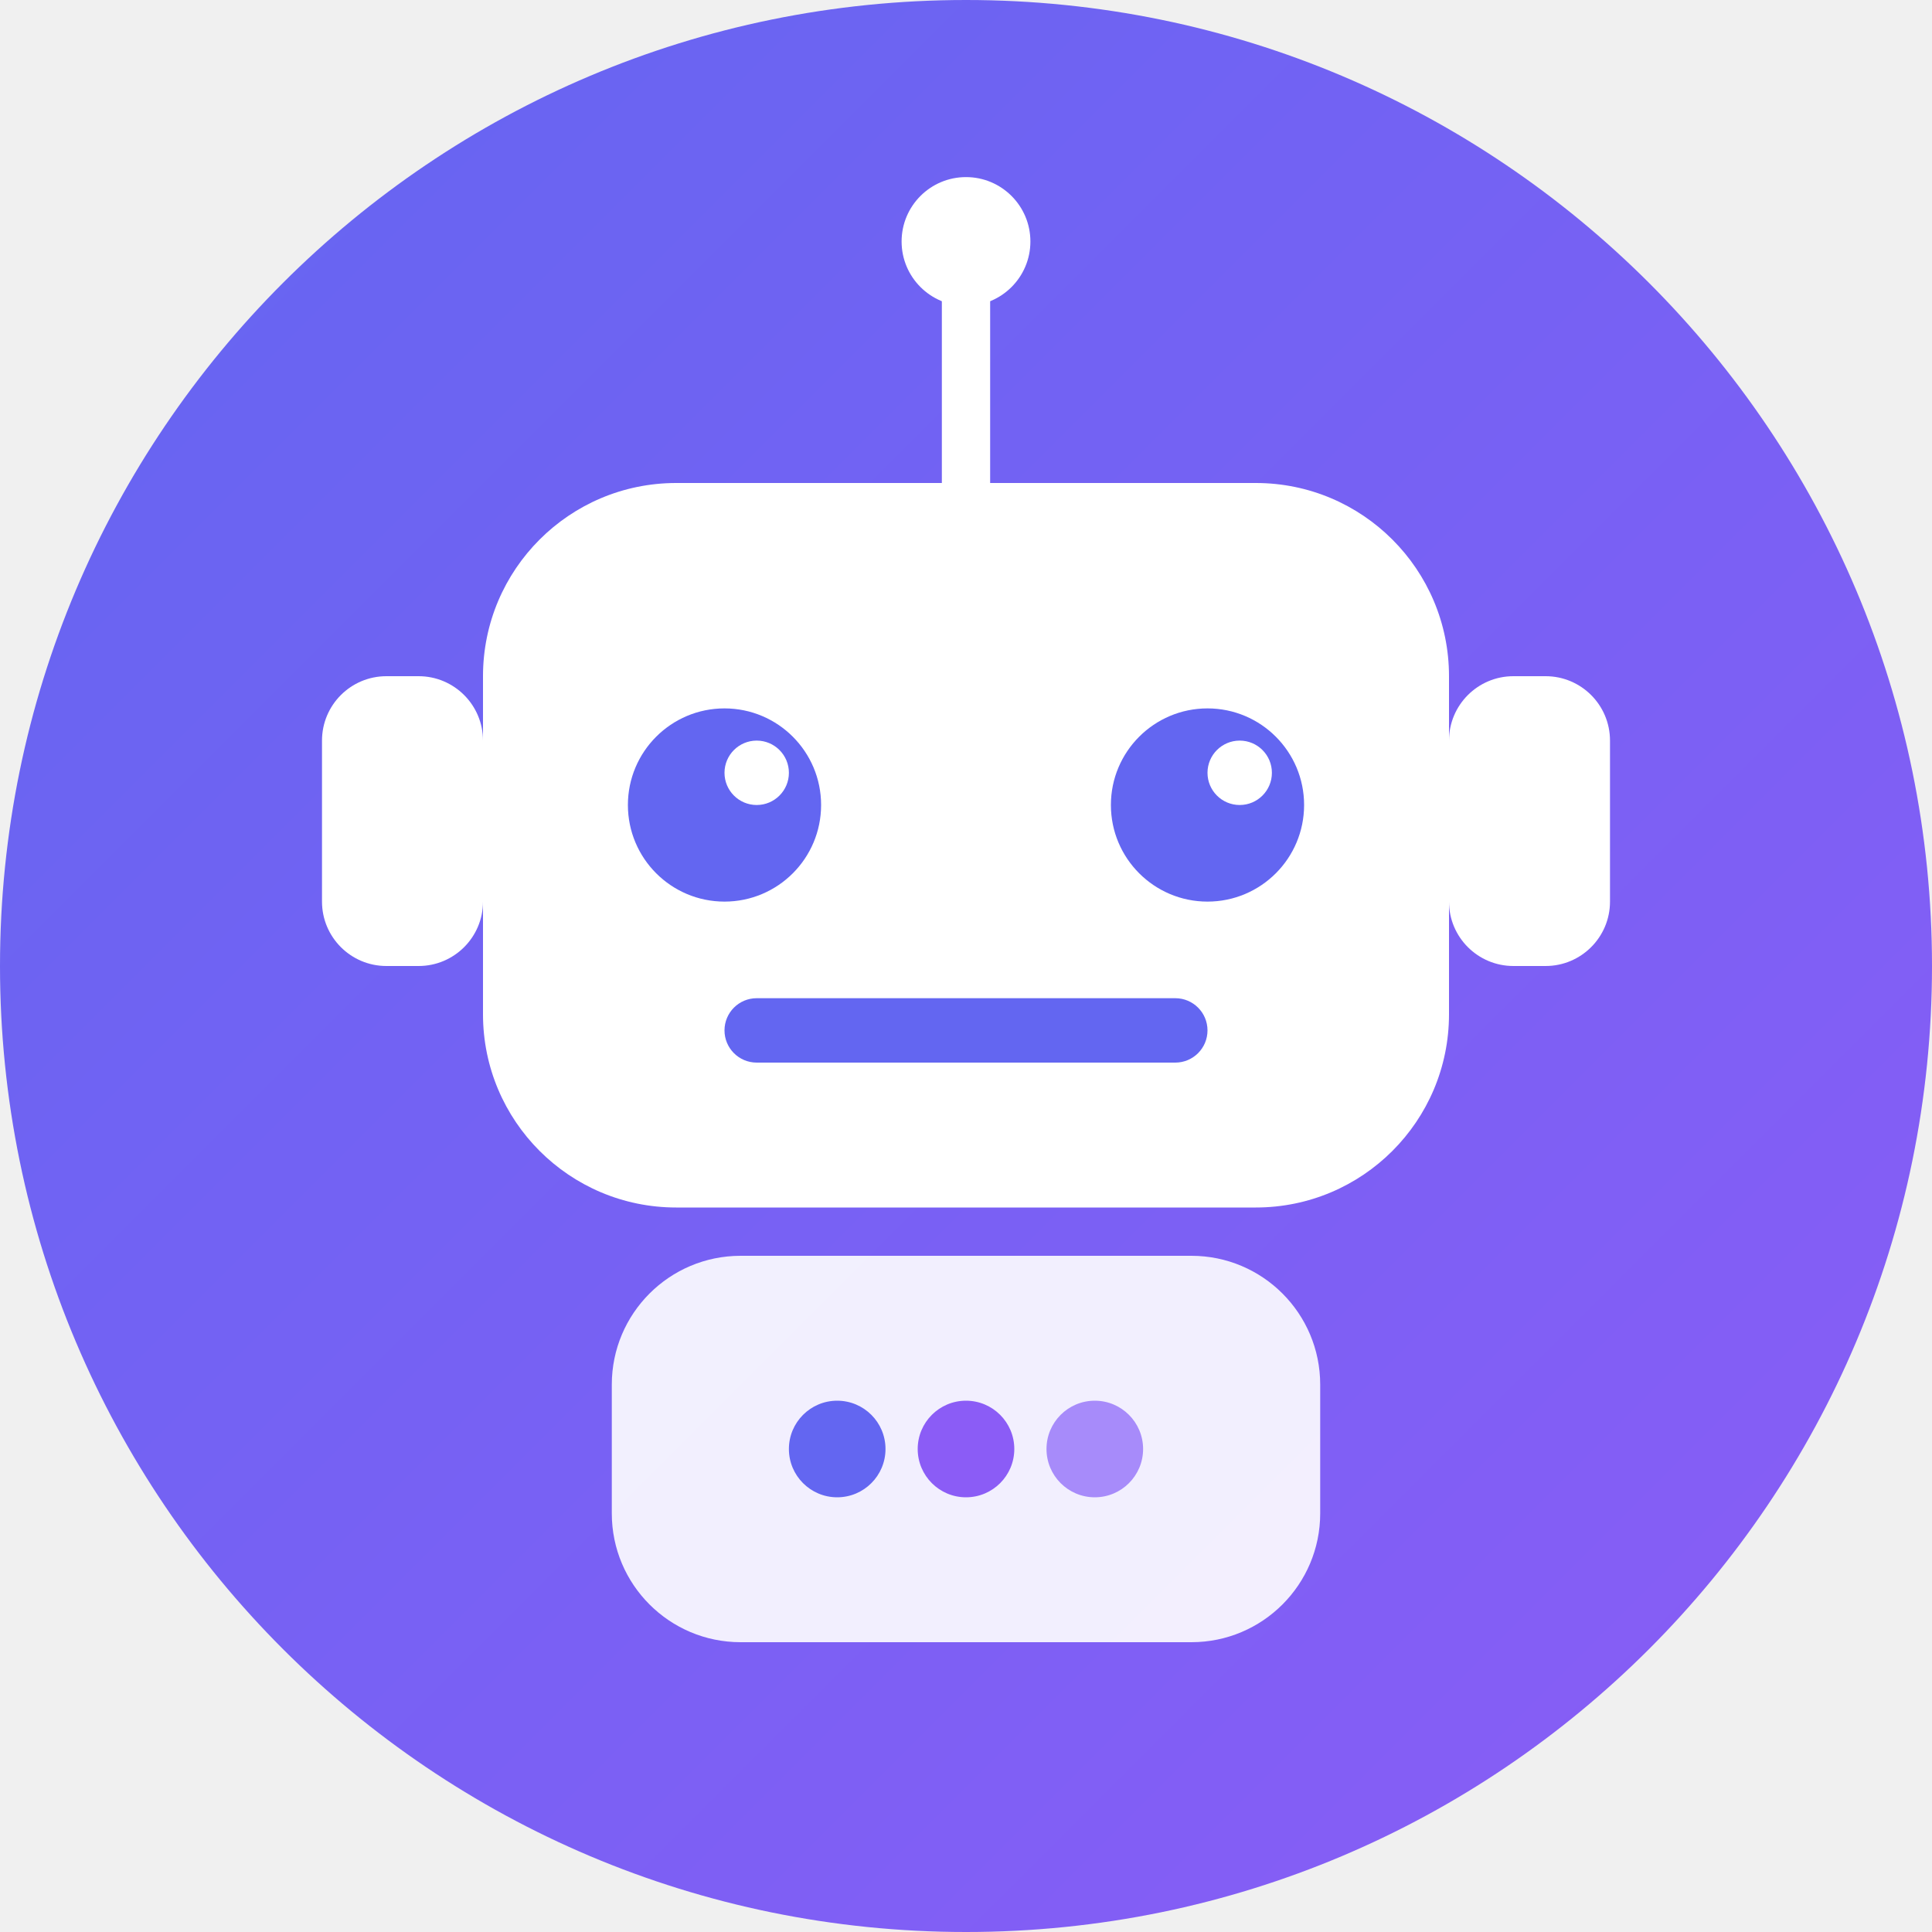
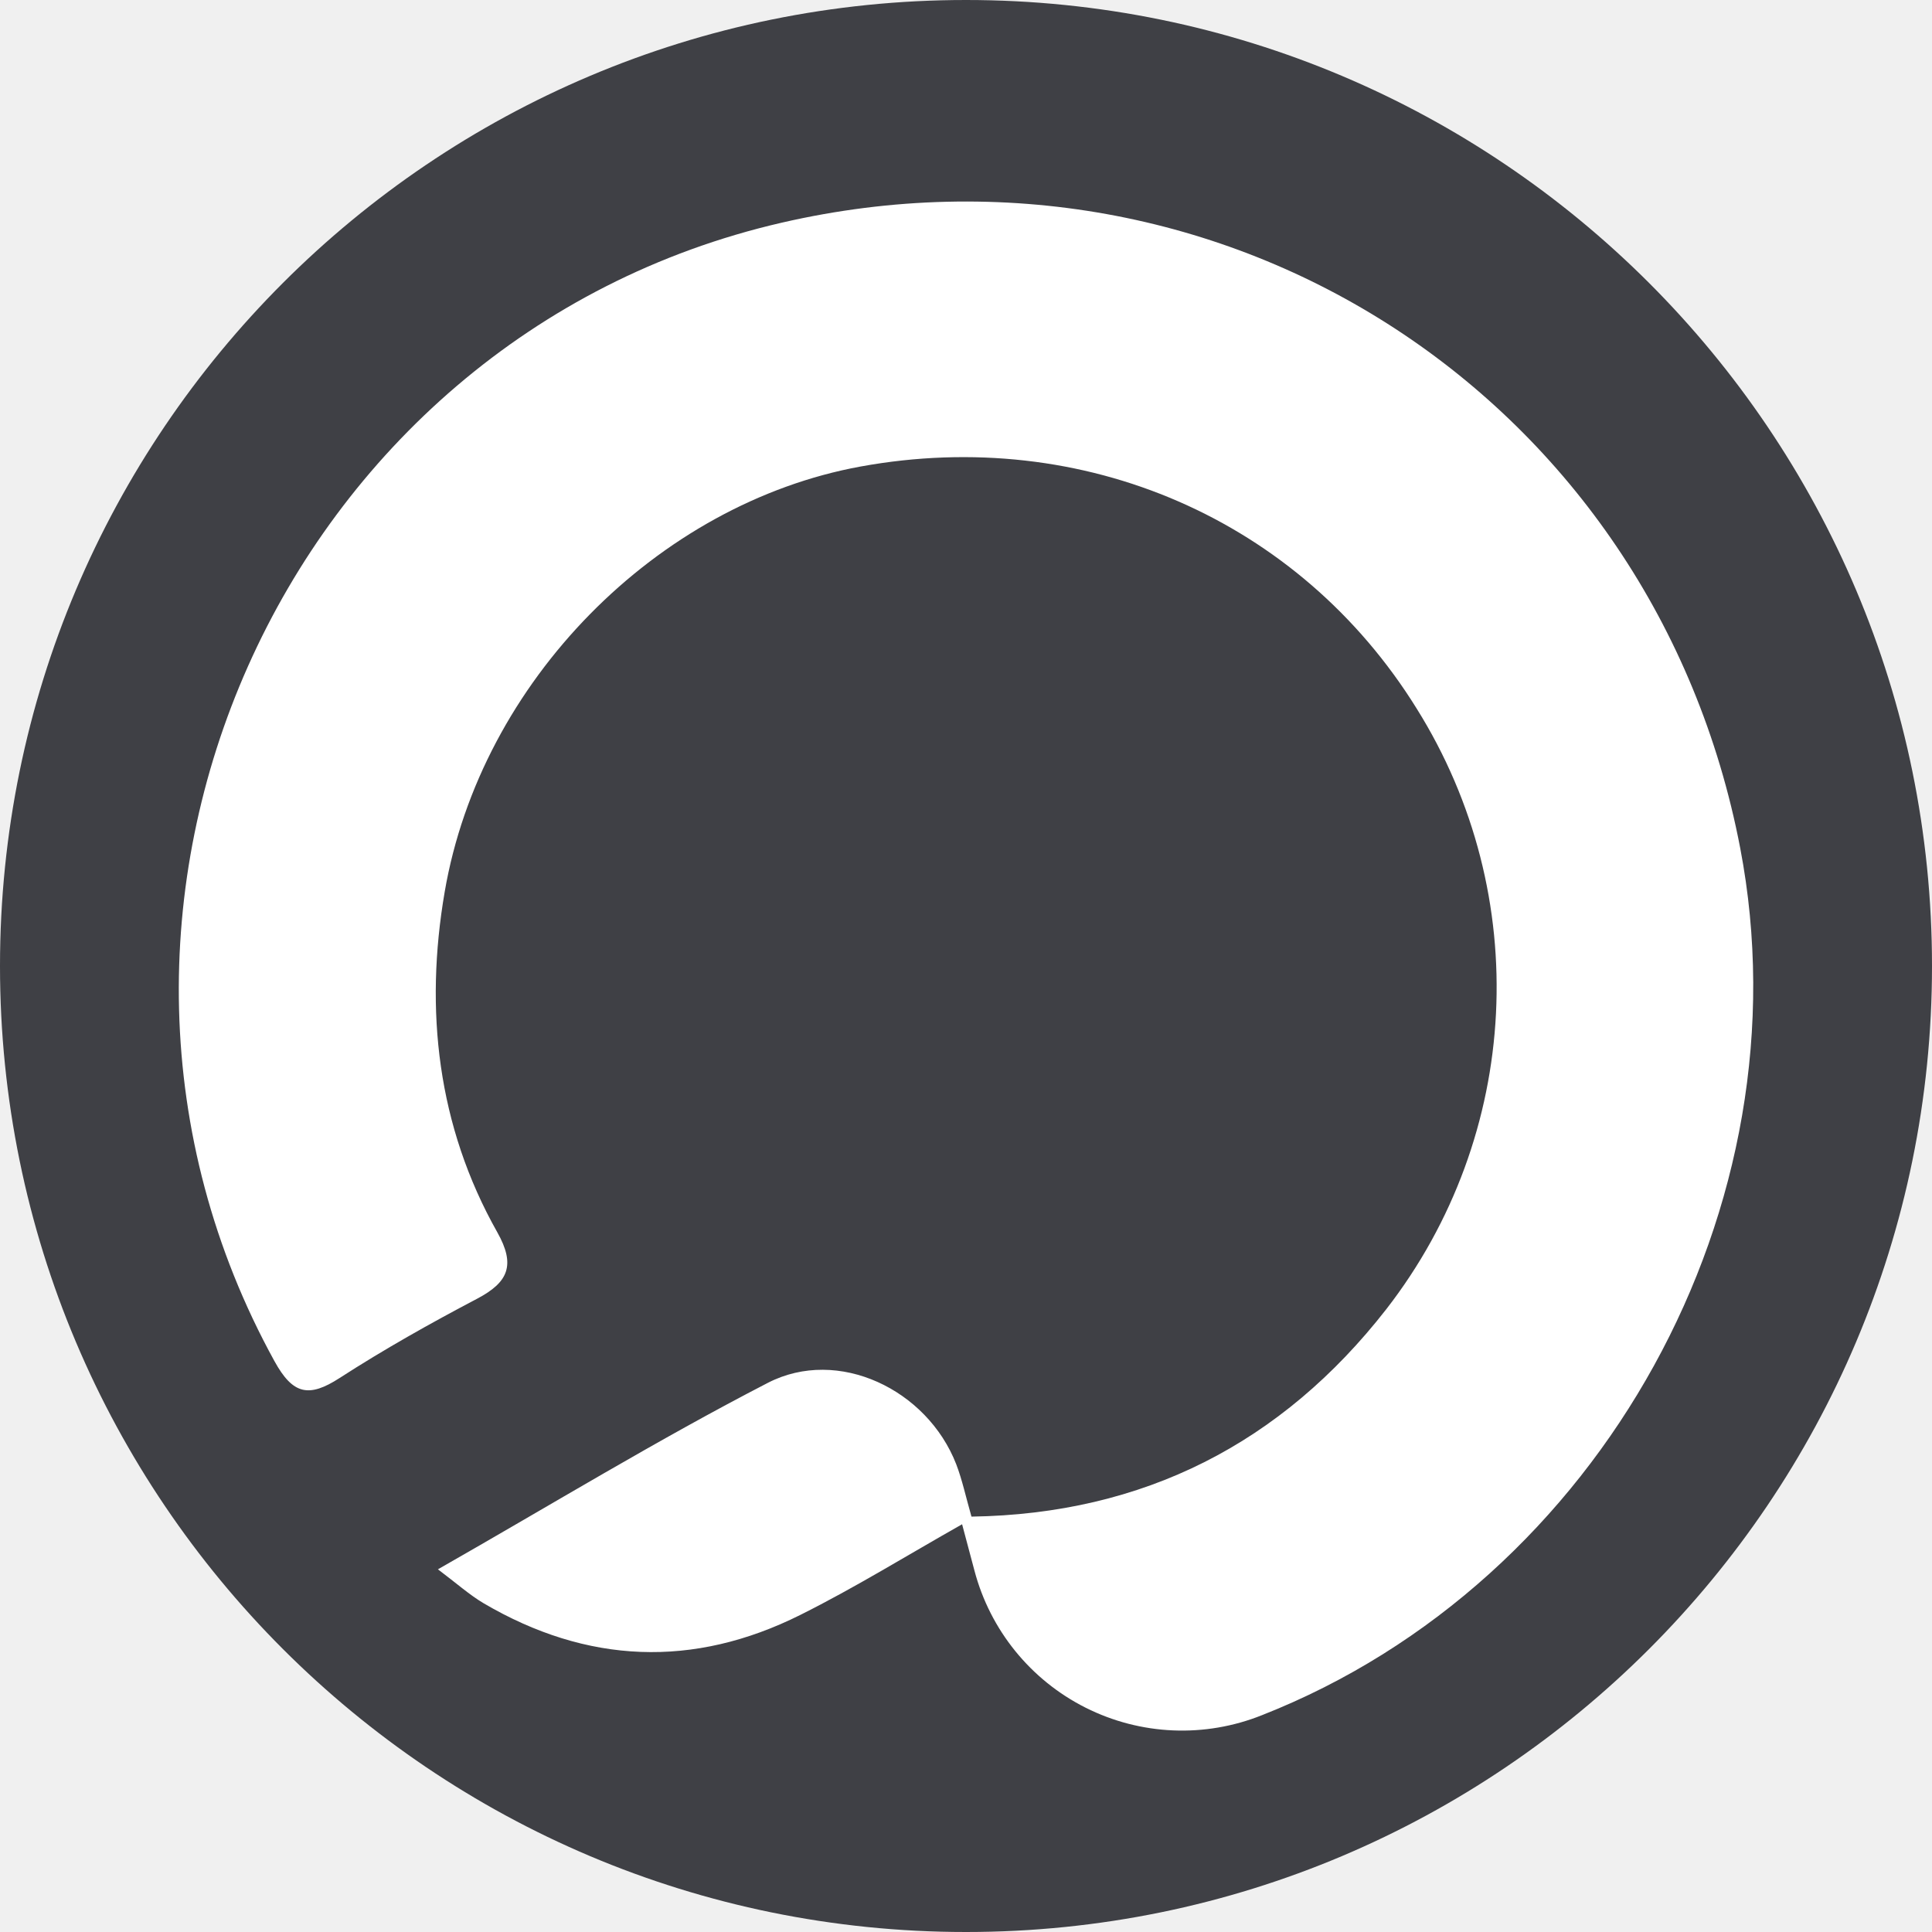
- <svg xmlns="http://www.w3.org/2000/svg" viewBox="0 0 120 120" fill="none">
-   <defs>
-     <linearGradient id="bg" x1="0" y1="0" x2="120" y2="120" gradientUnits="userSpaceOnUse">
-       <stop offset="0%" stop-color="#6366f1" />
-       <stop offset="100%" stop-color="#8b5cf6" />
-     </linearGradient>
-   </defs>
-   <circle cx="60" cy="60" r="60" fill="url(#bg)" />
-   <line x1="60" y1="18" x2="60" y2="30" stroke="white" stroke-width="3" stroke-linecap="round" />
-   <circle cx="60" cy="15" r="4" fill="white" />
-   <rect x="30" y="30" width="60" height="45" rx="12" fill="white" />
-   <circle cx="45" cy="50" r="6" fill="#6366f1" />
-   <circle cx="75" cy="50" r="6" fill="#6366f1" />
-   <circle cx="47" cy="48" r="2" fill="white" />
-   <circle cx="77" cy="48" r="2" fill="white" />
-   <rect x="45" y="62" width="30" height="4" rx="2" fill="#6366f1" />
-   <rect x="20" y="42" width="10" height="18" rx="4" fill="white" />
-   <rect x="90" y="42" width="10" height="18" rx="4" fill="white" />
-   <rect x="38" y="78" width="44" height="24" rx="8" fill="white" opacity="0.9" />
-   <circle cx="52" cy="90" r="3" fill="#6366f1" />
-   <circle cx="60" cy="90" r="3" fill="#8b5cf6" />
-   <circle cx="68" cy="90" r="3" fill="#a78bfa" />
+ <svg xmlns="http://www.w3.org/2000/svg" width="154" height="154" viewBox="0 0 154 154">
+   <g id="Group_36838" data-name="Group 36838" transform="translate(8602 -7171)">
+     <circle cx="77" cy="77" r="77" transform="translate(-8602 7171)" fill="#3f4045" />
+     <g id="Group_36837" data-name="Group 36837" transform="translate(-11490.249 762.427)">
+       <path id="Path_28019" data-name="Path 28019" d="M85.9,600.161c9.074-5.171,17.522-10.335,26.3-14.865,5.6-2.882,12.694.523,15.014,6.489.478,1.247.756,2.566,1.215,4.175,13.721-.207,24.734-5.849,33.065-16.533a41.859,41.859,0,0,0,2.417-47.885c-9.346-15.059-26.531-22.531-44.318-19.286-16.177,2.954-30.28,17.115-33.156,33.918-1.609,9.385-.588,18.646,4.195,27.12,1.474,2.618.886,3.981-1.6,5.293-3.736,1.965-7.433,4.04-10.974,6.328-2.449,1.583-3.723,1.318-5.19-1.351-19.719-35.851.608-81.565,40.427-90.742,35.418-8.17,69.556,14.1,76.407,49.831,5.468,28.5-11.078,58.5-38.107,69.13a17.117,17.117,0,0,1-22.931-11.53c-.291-1.079-.575-2.159-.982-3.684-4.369,2.469-8.531,5.048-12.894,7.226-8.525,4.259-17,3.91-25.239-.925C88.416,602.2,87.415,601.3,85.9,600.161Z" transform="translate(2837.256 5933.503)" fill="#fff" />
+     </g>
+   </g>
</svg>
